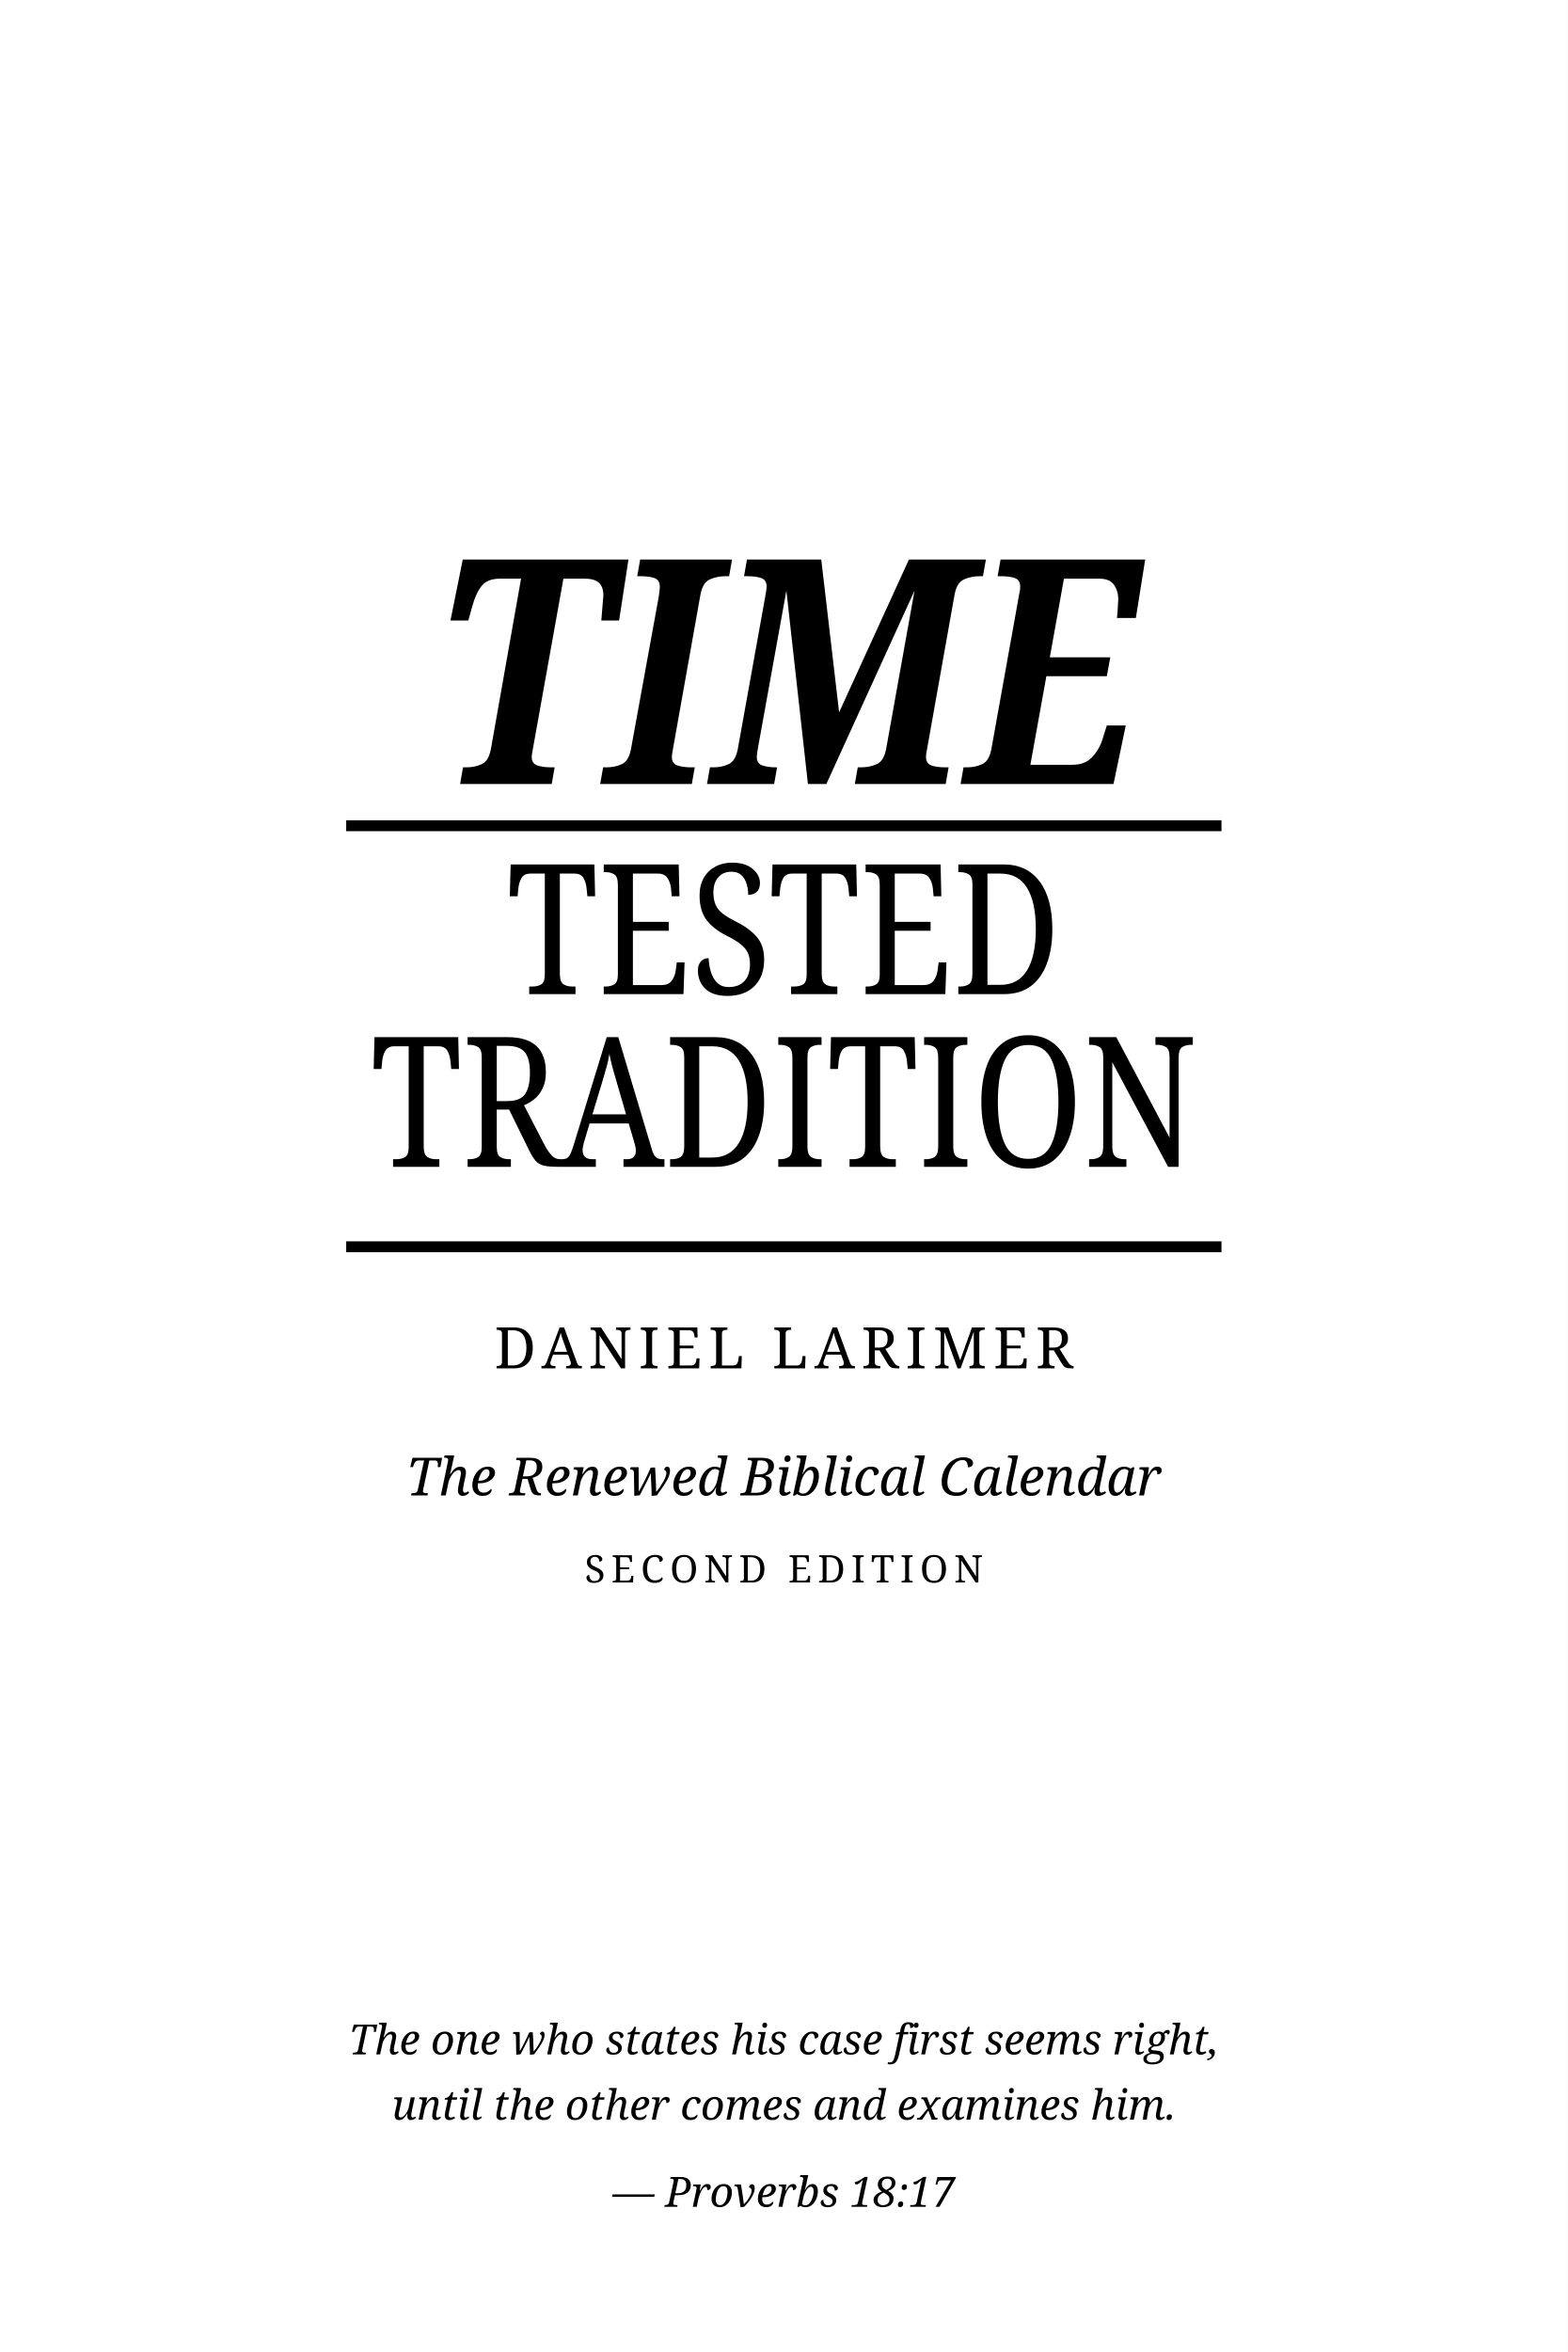
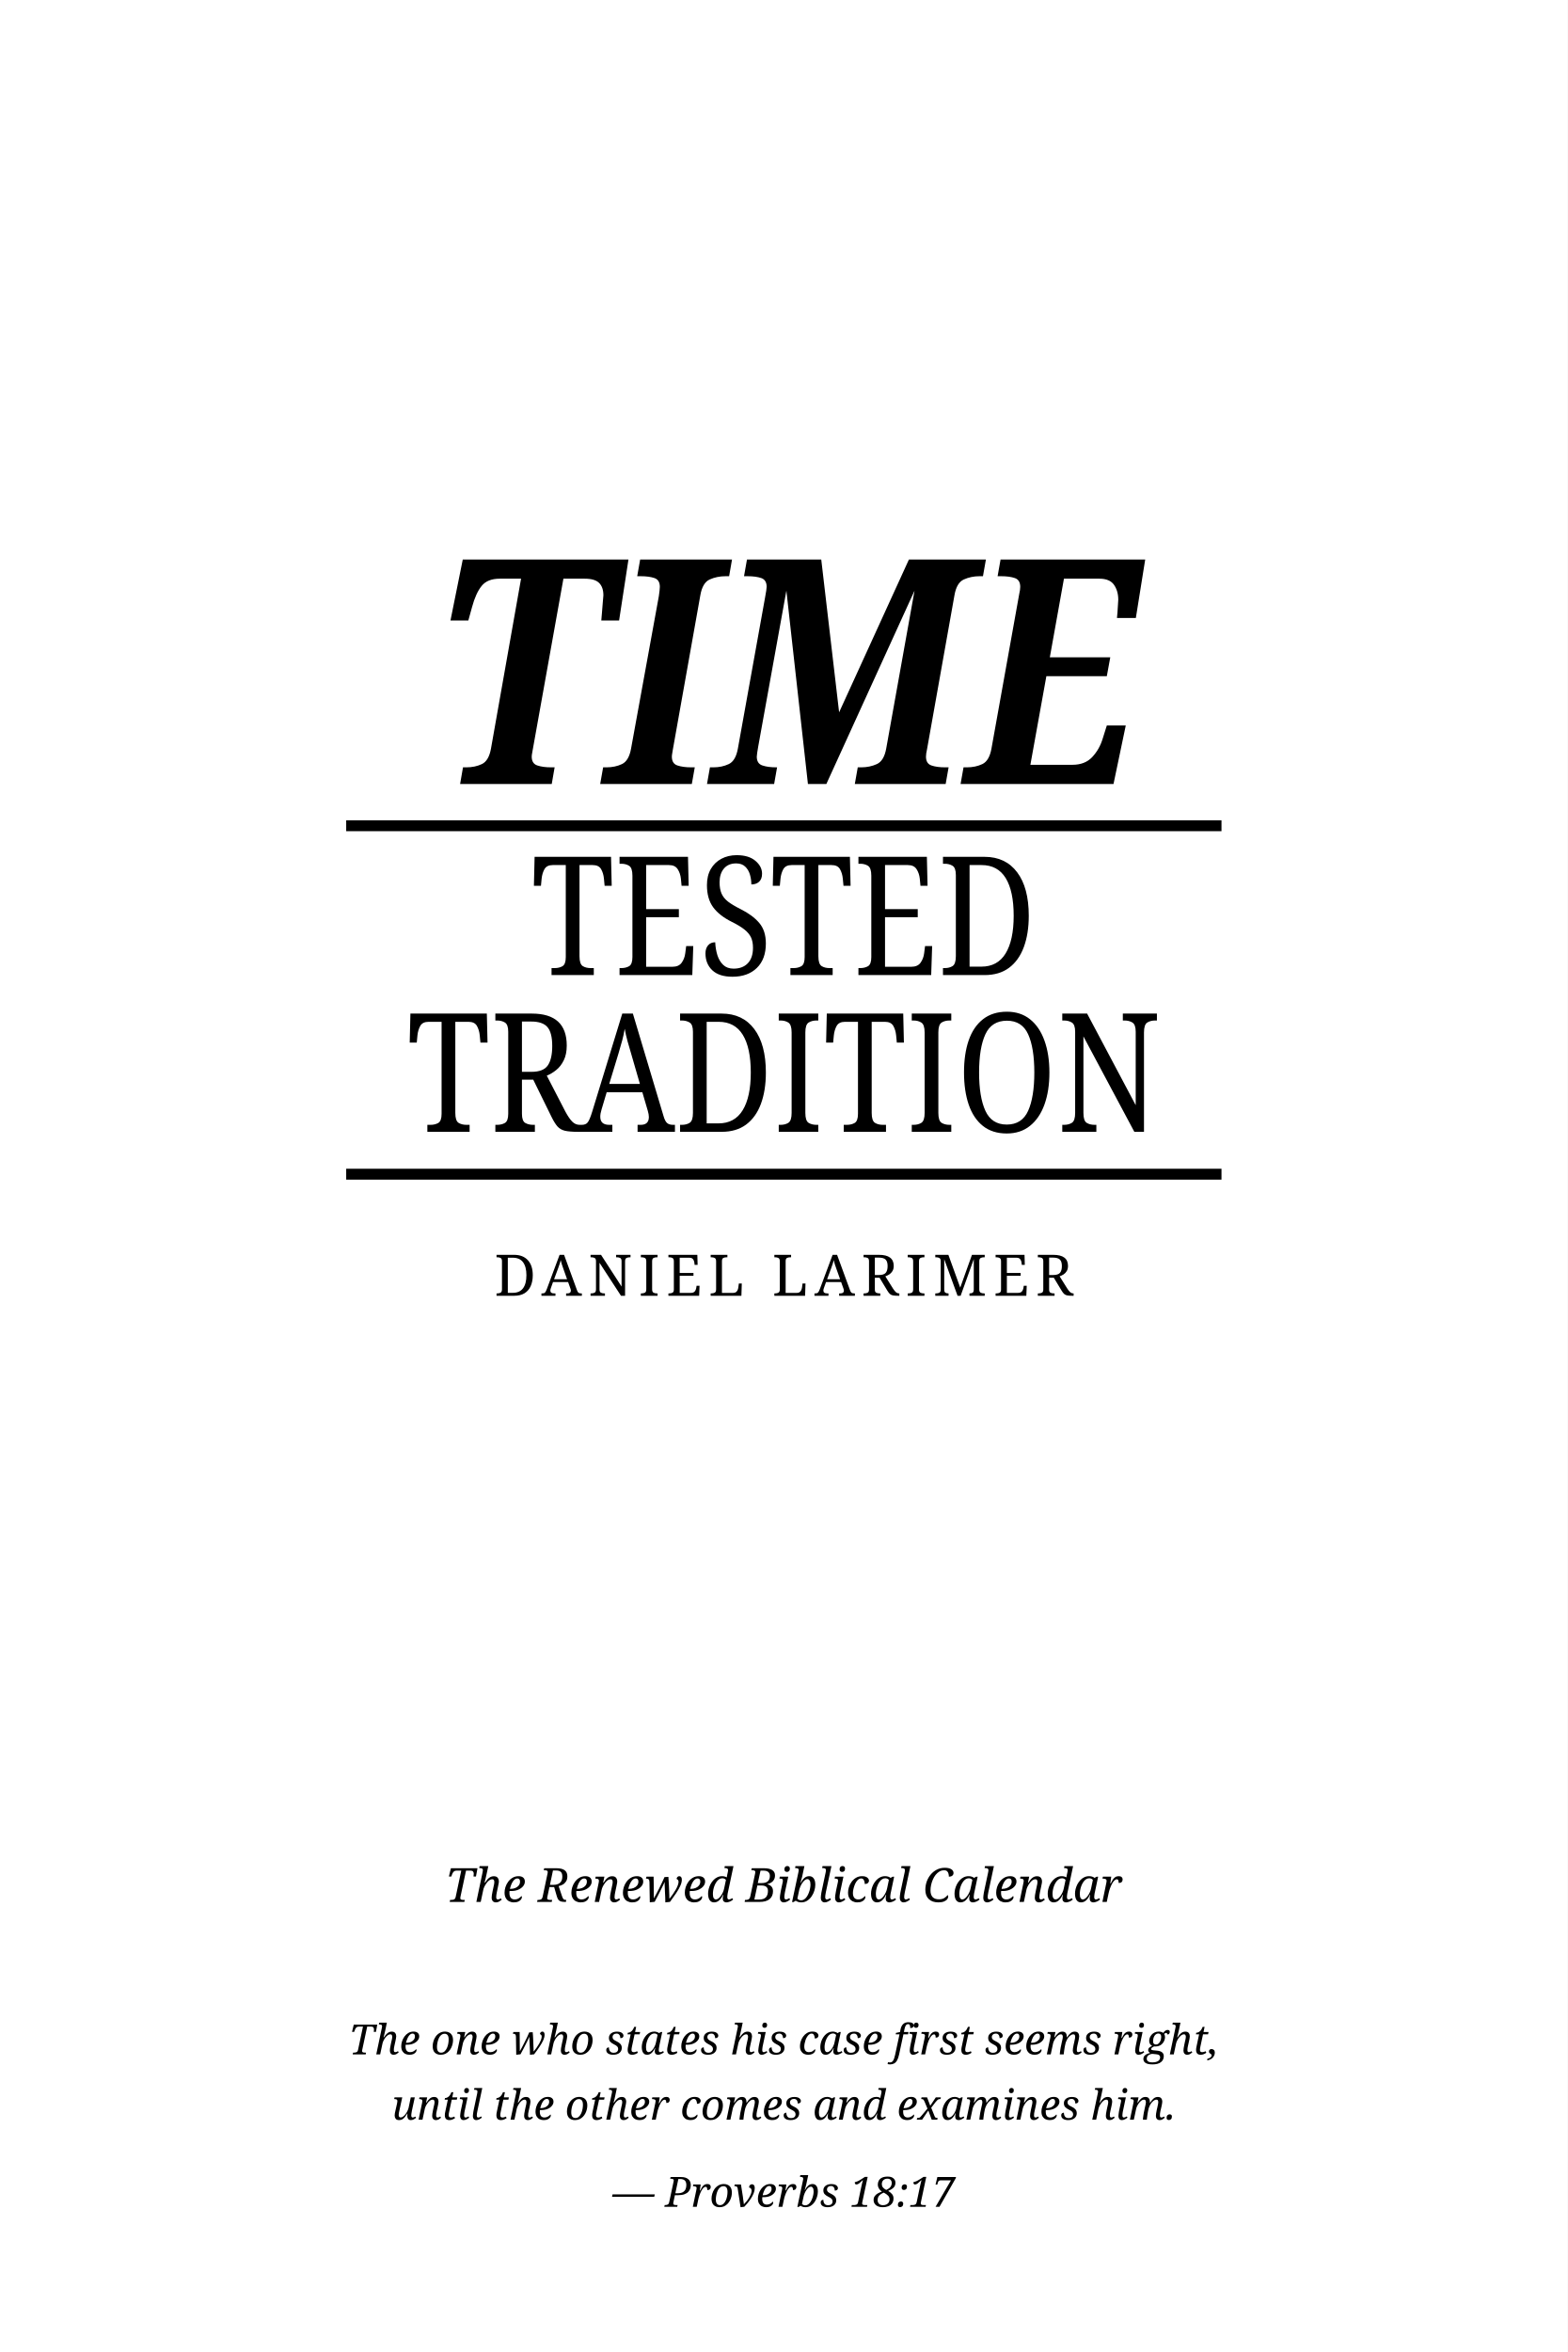
<svg xmlns="http://www.w3.org/2000/svg" width="432" height="648" viewBox="0 0 432 648">
  <rect width="432" height="648" fill="#ffffff" />
  <g font-family="Noto Serif" fill="#000000" text-anchor="middle">
    <text x="216" y="183.05" font-size="73.4" font-style="italic" font-weight="bold" transform="scale(1,1.18)" textLength="241.2" lengthAdjust="spacingAndGlyphs">TIME</text>
    <rect x="95.4" y="226" width="241.2" height="3" />
-     <text x="216" y="224.5" font-size="41" transform="scale(1,1.22)" textLength="234" lengthAdjust="spacingAndGlyphs">TESTED</text>
-     <text x="216" y="263.5" font-size="41" transform="scale(1,1.22)" textLength="234" lengthAdjust="spacingAndGlyphs">TRADITION</text>
-     <rect x="95.4" y="342" width="241.2" height="3" />
-     <text x="216" y="377" font-size="15.8" letter-spacing="1.8">DANIEL LARIMER</text>
-     <text x="216" y="412" font-size="14.5" font-style="italic">The Renewed Biblical Calendar</text>
-     <text x="216" y="436" font-size="10.5" letter-spacing="1.6">SECOND EDITION</text>
+     <text x="216" y="220.2" font-size="37.4" transform="scale(1,1.22)" textLength="234" lengthAdjust="spacingAndGlyphs">TESTED</text>
+     <text x="216" y="255.6" font-size="37.4" transform="scale(1,1.22)" textLength="234" lengthAdjust="spacingAndGlyphs">TRADITION</text>
+     <rect x="95.4" y="322" width="241.2" height="3" />
+     <text x="216" y="357" font-size="15.8" letter-spacing="1.8">DANIEL LARIMER</text>
  </g>
  <g font-family="Noto Serif" font-style="italic" fill="#000000" text-anchor="middle">
+     <text x="216" y="524" font-size="13">The Renewed Biblical Calendar</text>
    <text x="216" y="566" font-size="11.5">The one who states his case first seems right,</text>
    <text x="216" y="584" font-size="11.5">until the other comes and examines him.</text>
    <text x="216" y="608" font-size="11.5">— Proverbs 18:17</text>
  </g>
</svg>
